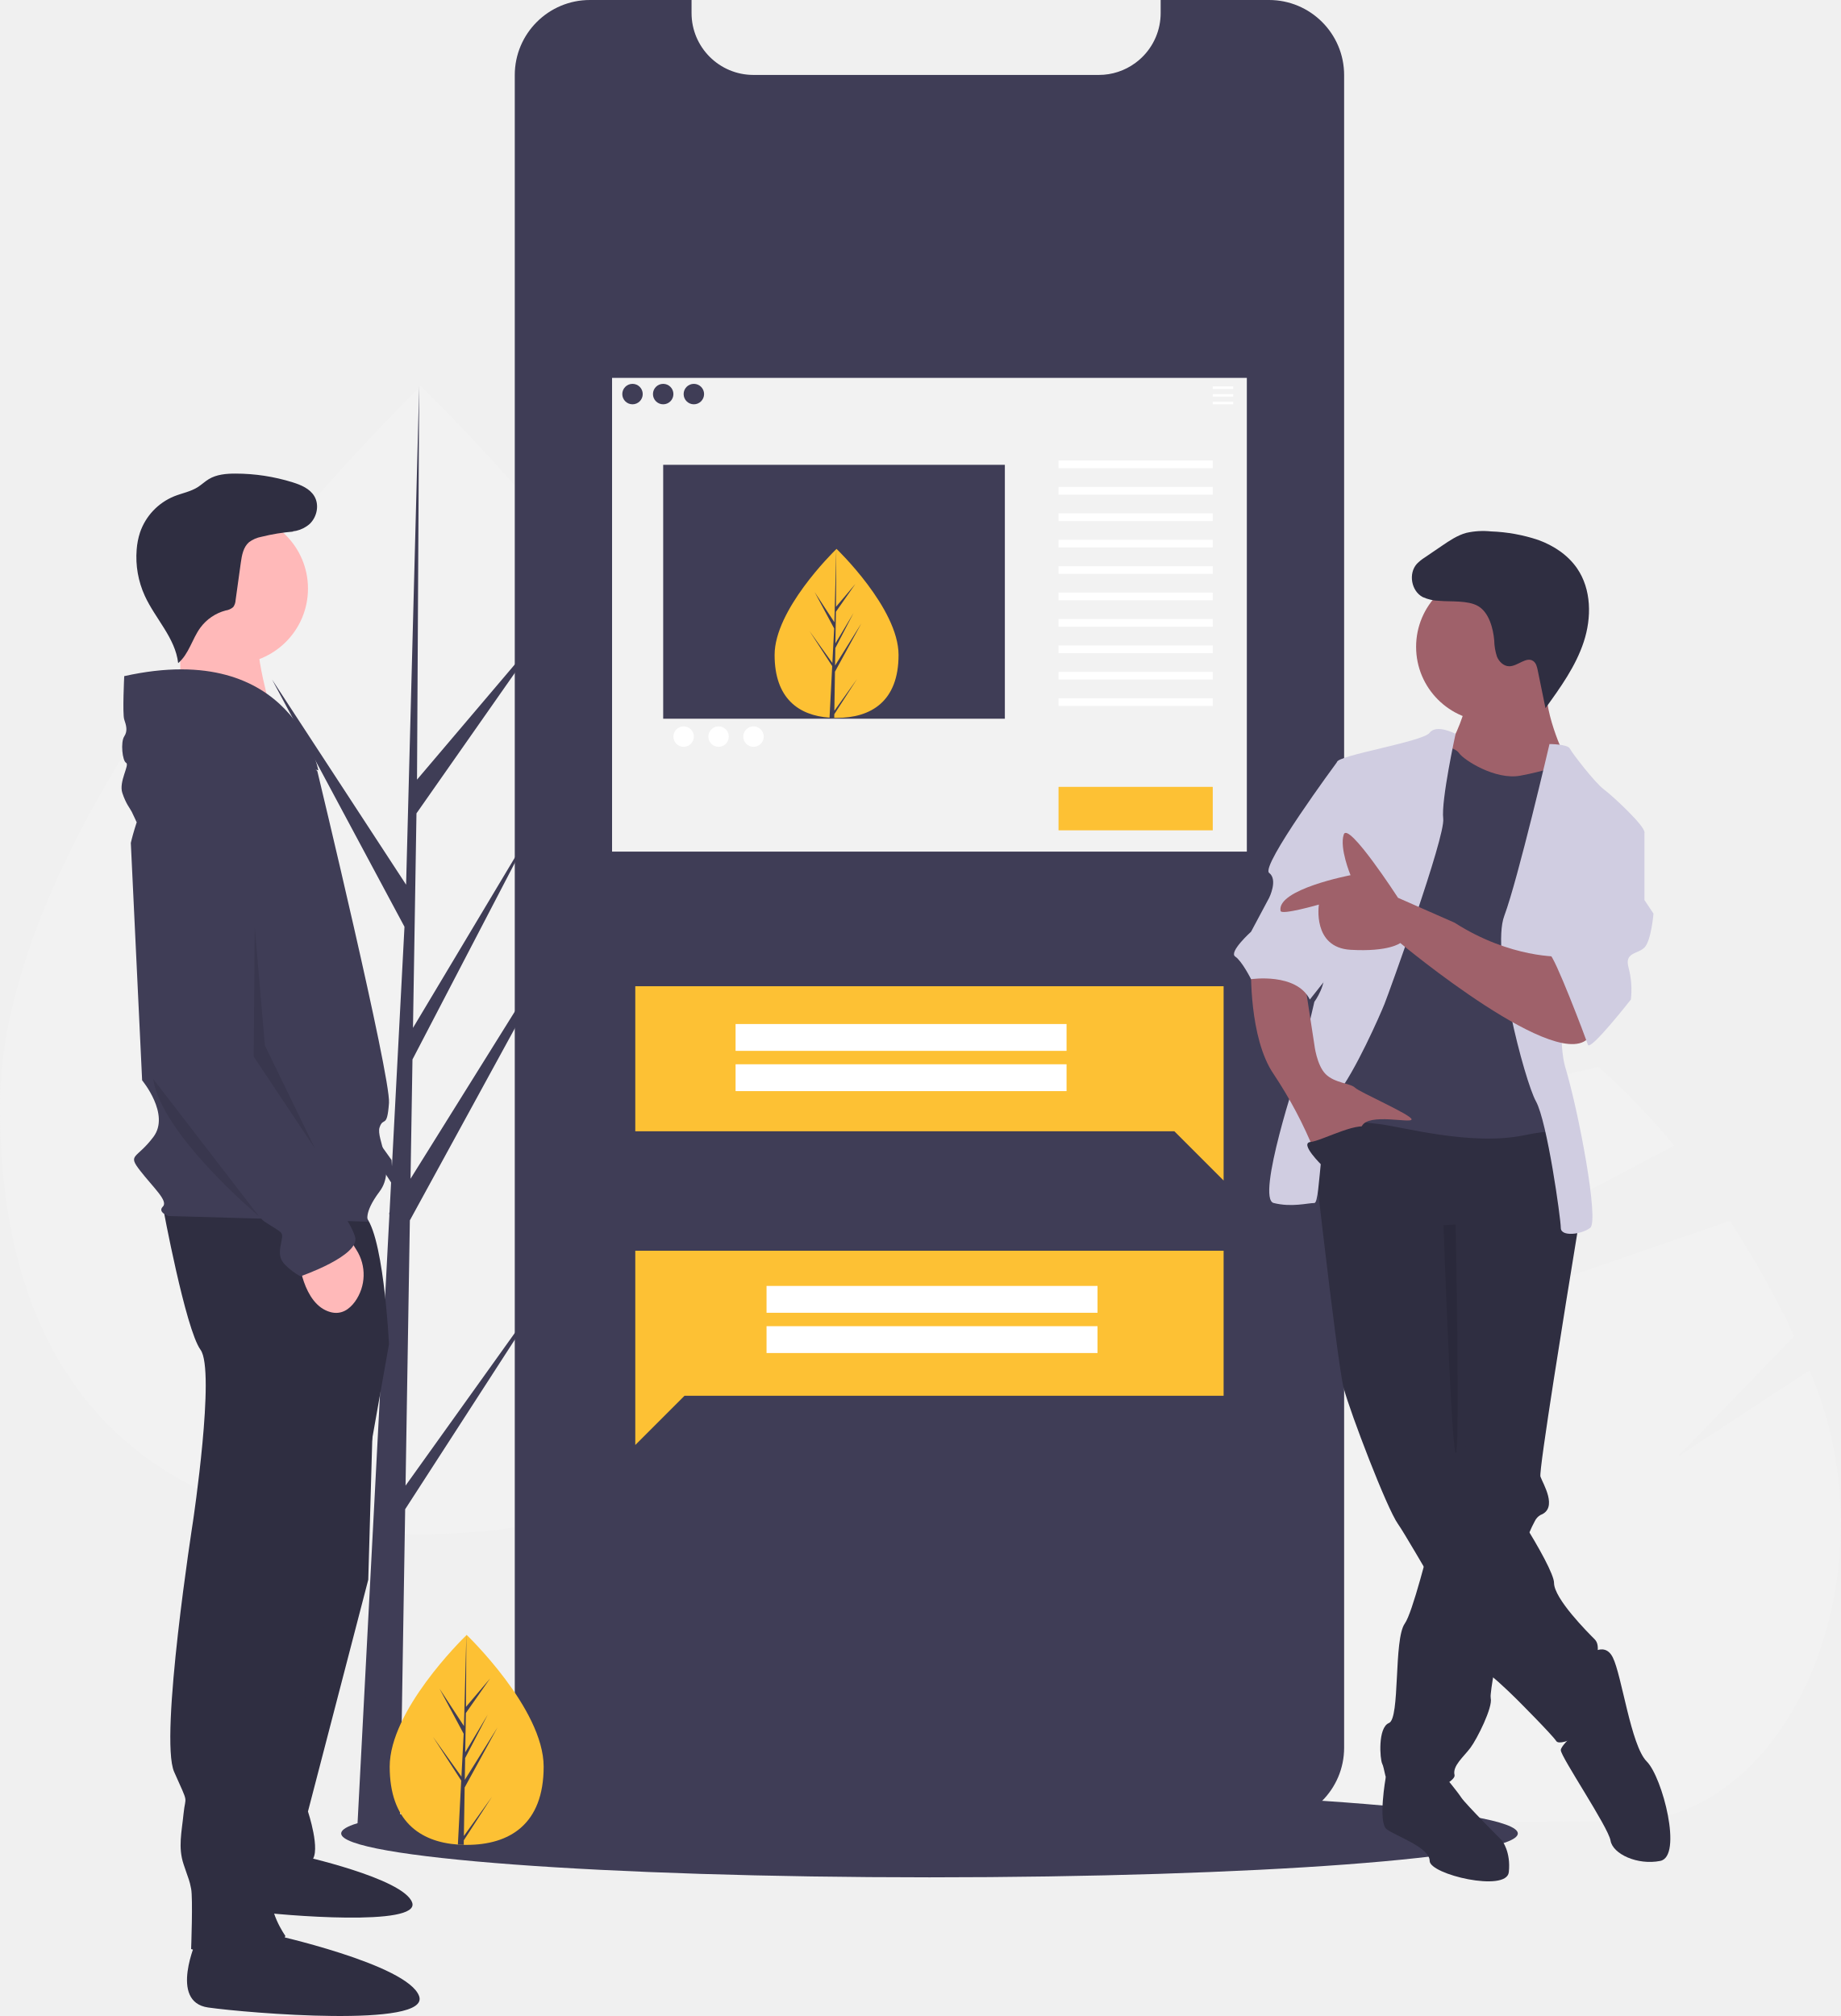
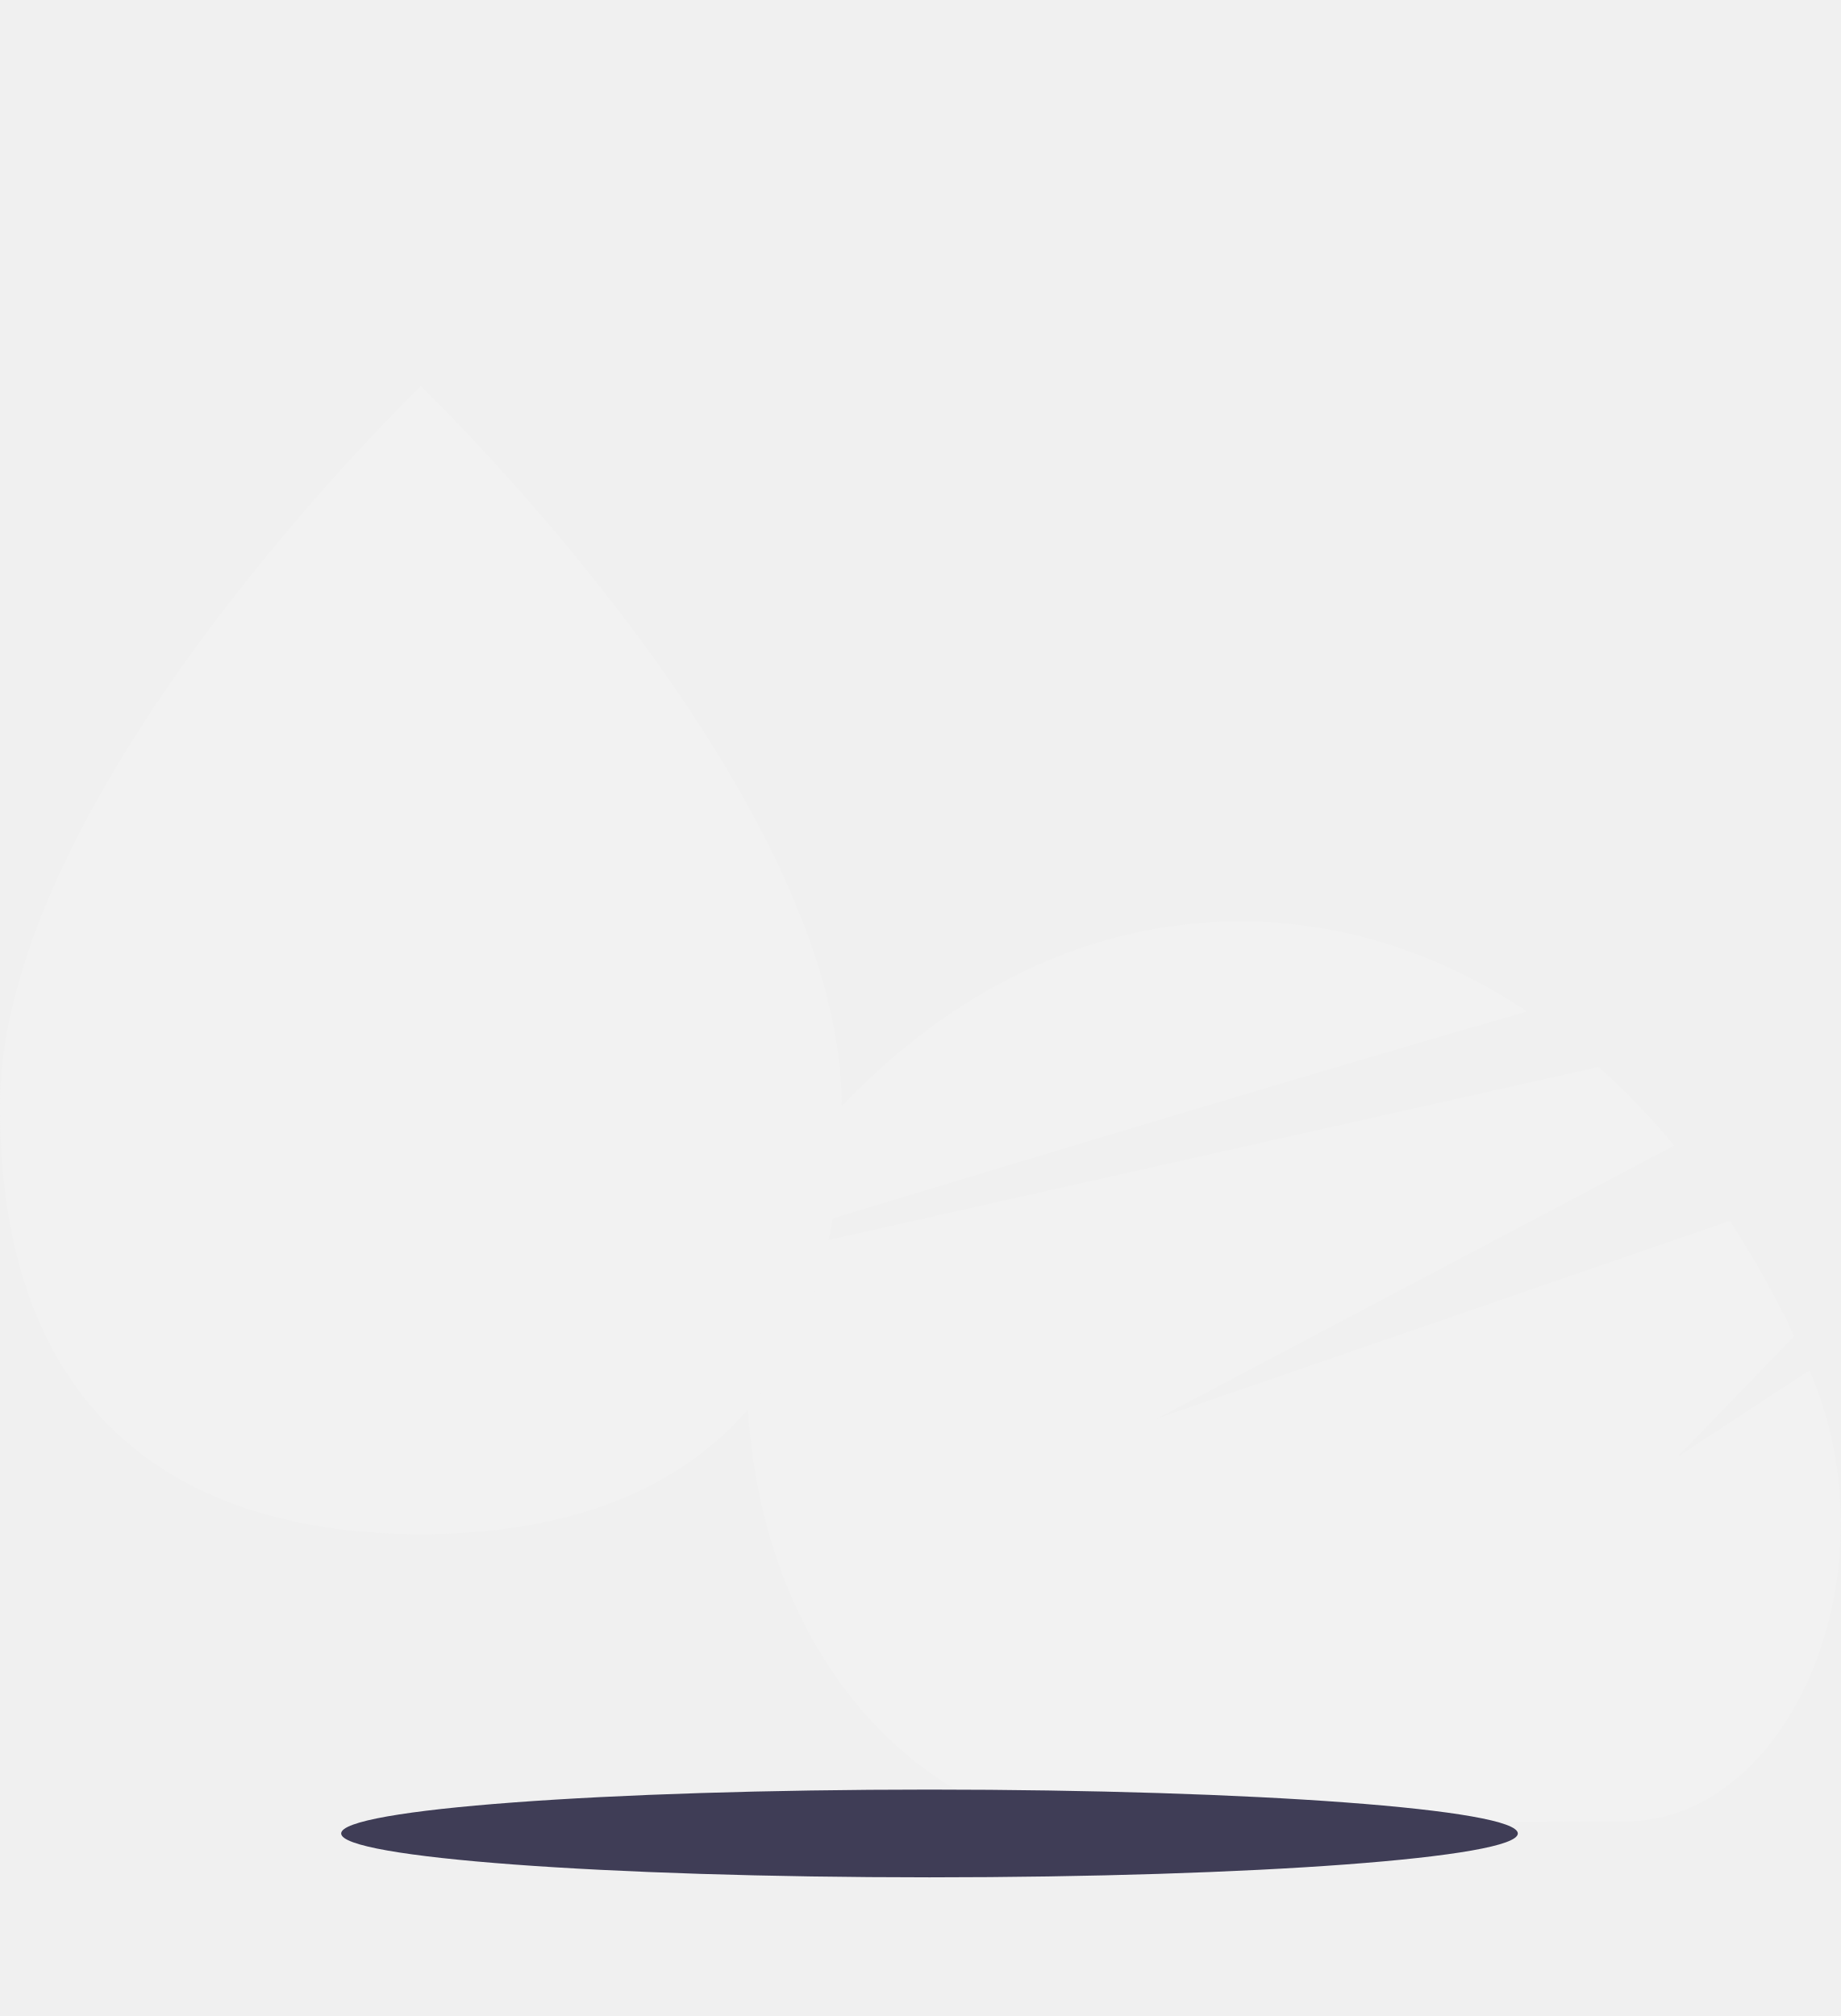
<svg xmlns="http://www.w3.org/2000/svg" id="b3476446-c29b-489b-91f9-6dd64a8ef5f6" data-name="Layer 1" width="713.367" height="781.276" viewBox="0 0 713.367 781.276">
  <path d="M872.748,765.287l-229.215.759c-60.81-18.272-110.632-81.736-110.947-176.887a269.465,269.465,0,0,1,3.238-42.812l184.622-41.478,142.424-31.995a283.261,283.261,0,0,1,29.256,30.419l-136.191,71.912L691.689,609.132l72.194-24.907,149.843-51.694a363.37,363.37,0,0,1,24.916,44.672L893.432,623.928l51.144-33.482q.328.769.653,1.541C977.643,668.937,937.426,765.073,872.748,765.287Z" transform="translate(-243.3163 -59.36223)" fill="#f2f2f2" />
  <path d="M835.08,451.338c-34.663,9.955-77.279,22.533-121.095,35.607-63.351,18.908-129.209,38.861-177.155,53.447l.031-.171a65.899,65.899,0,0,1,12.16-28.225c35.517-46.179,80.743-78.439,131.077-90.419h.004a188.907,188.907,0,0,1,43.202-5.154C763.349,416.291,801.281,428.851,835.08,451.338Z" transform="translate(-243.3163 -59.36223)" fill="#f2f2f2" />
  <ellipse cx="360.217" cy="710.536" rx="228" ry="17" fill="#3f3d56" />
  <path d="M569.533,488.16c0,122.839-73.026,165.73-163.108,165.73S243.316,610.999,243.316,488.16,406.425,209.049,406.425,209.049,569.533,365.321,569.533,488.16Z" transform="translate(-243.3163 -59.36223)" fill="#f2f2f2" />
-   <polygon points="157.167 575.737 158.837 472.932 228.358 345.747 159.099 456.805 159.85 410.579 207.763 318.562 160.048 398.346 160.048 398.347 161.399 315.208 212.706 241.951 161.611 302.134 162.455 149.687 157.152 351.5 157.588 343.174 105.424 263.329 156.751 359.156 151.891 452.008 151.746 449.543 91.61 365.517 151.564 458.25 150.956 469.862 150.847 470.036 150.897 470.99 138.566 706.562 155.041 706.562 157.018 584.884 216.825 492.38 157.167 575.737" fill="#3f3d56" />
-   <path d="M764.22,88.492V736.692a29.139,29.139,0,0,1-29.13,29.11h-263.15a29.079,29.079,0,0,1-29.13-29.11V88.492a29.127,29.127,0,0,1,29.13-29.13h39.38v5.05a23.987,23.987,0,0,0,23.98,23.99h133.84a23.789,23.789,0,0,0,14.22-4.68,22.285,22.285,0,0,0,2.36-1.98,23.917,23.917,0,0,0,7.4-17.33v-5.05h41.97A29.121,29.121,0,0,1,764.22,88.492Z" transform="translate(-243.3163 -59.36223)" fill="#3f3d56" />
-   <path d="M591.543,313.163c.009,18.089-10.742,24.41-24.006,24.416q-.462 0-.92-.01-.922-.019-1.825-.083c-11.972-.842-21.277-7.477-21.285-24.3-.008-17.41,22.232-39.391,23.9-41.017l.003-.001c.063-.062.096-.093.096-.093S591.534,295.075,591.543,313.163Z" transform="translate(-243.3163 -59.36223)" fill="#fdc134" />
-   <path d="M566.661,334.812l8.779-12.278-8.8,13.625-.023,1.409q-.922-.019-1.825-.083l.938-18.097-.007-.14.016-.027.089-1.71-8.835-13.651,8.861,12.37.022.363.708-13.673-7.565-14.107,7.657,11.704.731-28.348.003-.094,0,.093-.113,22.356,7.518-8.866-7.55,10.792-.193,12.243,7.022-11.752L567.044,310.492l-.107,6.808L577.127,300.94l-10.229,18.734Z" transform="translate(-243.3163 -59.36223)" fill="#3f3d56" />
-   <polygon points="474.198 484.701 246.198 484.701 246.198 506.979 246.198 540.906 246.198 559.994 265.287 540.906 474.198 540.906 474.198 484.701" fill="#fdc134" />
-   <rect x="297.065" y="498.348" width="128.267" height="10.4" fill="#fff" />
-   <rect x="297.065" y="513.948" width="128.267" height="10.4" fill="#fff" />
-   <polygon points="246.198 382.201 474.198 382.201 474.198 404.479 474.198 438.406 474.198 457.494 455.11 438.406 246.198 438.406 246.198 382.201" fill="#fdc134" />
-   <rect x="285.065" y="396.848" width="128.267" height="10.4" fill="#fff" />
-   <rect x="285.065" y="412.448" width="128.267" height="10.4" fill="#fff" />
-   <path d="M480.515,205.808V389.4h246V205.808Zm31.699,2.311a3.962,3.962,0,1,1-3.962,3.962A3.962,3.962,0,0,1,512.214,208.119Zm-23.774,7.925a3.962,3.962,0,1,1,3.962-3.962A3.962,3.962,0,0,1,488.439,216.044Zm7.925-3.962a3.962,3.962,0,1,1,3.962,3.962A3.962,3.962,0,0,1,496.364,212.082ZM632.737,337.889H500.327v-98.4H632.737Z" transform="translate(-243.3163 -59.36223)" fill="#f2f2f2" />
-   <rect x="469.99" y="149.748" width="7.925" height="0.991" fill="#fff" />
-   <rect x="469.99" y="152.72" width="7.925" height="0.991" fill="#fff" />
-   <rect x="469.99" y="155.691" width="7.925" height="0.991" fill="#fff" />
-   <rect x="410.224" y="178.475" width="59.766" height="2.972" fill="#fff" />
-   <rect x="410.224" y="188.712" width="59.766" height="2.972" fill="#fff" />
-   <rect x="410.224" y="198.948" width="59.766" height="2.972" fill="#fff" />
-   <rect x="410.224" y="209.184" width="59.766" height="2.972" fill="#fff" />
-   <rect x="410.224" y="219.42" width="59.766" height="2.972" fill="#fff" />
-   <rect x="410.224" y="229.656" width="59.766" height="2.972" fill="#fff" />
-   <rect x="410.224" y="239.893" width="59.766" height="2.972" fill="#fff" />
-   <rect x="410.224" y="250.129" width="59.766" height="2.972" fill="#fff" />
-   <rect x="410.224" y="260.365" width="59.766" height="2.972" fill="#fff" />
-   <rect x="410.224" y="270.601" width="59.766" height="2.972" fill="#fff" />
-   <circle cx="264.935" cy="285.461" r="3.962" fill="#fff" />
-   <circle cx="278.473" cy="285.461" r="3.962" fill="#fff" />
-   <circle cx="292.012" cy="285.461" r="3.962" fill="#fff" />
-   <rect x="410.224" y="304.942" width="59.766" height="16.84" fill="#fdc134" />
-   <path d="M388.223,594.882l-2.191,76.68-23.369,89.826s5.112,15.336,1.461,18.988-20.448,10.224-20.448,10.224L357.551,599.264Z" transform="translate(-243.3163 -59.36223)" fill="#2f2e41" />
-   <path d="M337.486,780.001s-8.334,18.334,3.334,20.001,65.559,6.111,62.226-3.334-43.892-18.334-43.892-18.334Z" transform="translate(-243.3163 -59.36223)" fill="#2f2e41" />
-   <path d="M306.431,526.965s8.763,47.469,14.606,55.502-2.921,66.456-2.921,66.456-13.145,83.983-7.303,97.128,4.382,8.763,3.651,16.066-2.191,13.145,0,19.718,2.191,5.842,2.921,9.494,0,23.369,0,23.369,31.402,10.954,36.514-5.112c0,0-7.303-10.224-5.112-18.257a97.258,97.258,0,0,0,3.651-24.83V751.164L386.032,625.554l8.033-45.278s-2.191-46.008-10.224-50.39S306.431,526.965,306.431,526.965Z" transform="translate(-243.3163 -59.36223)" fill="#2f2e41" />
-   <path d="M319.576,811.048s-10.954,24.1,4.382,26.29,86.174,8.033,81.792-4.382-57.693-24.1-57.693-24.1Z" transform="translate(-243.3163 -59.36223)" fill="#2f2e41" />
-   <circle cx="90.143" cy="228.099" r="29.212" fill="#ffb9b9" />
-   <path d="M312.932,300.37l.544,37.305,35.814.121s-9.089-29.203-5.018-35.31S312.932,300.37,312.932,300.37Z" transform="translate(-243.3163 -59.36223)" fill="#ffb9b9" />
-   <path d="M366.314,358.269s-25.56-32.863-45.278-18.988-27.021,46.738-27.021,46.738l4.382,92.016s10.954,13.145,4.382,21.909-10.224,6.573-5.112,13.145,10.954,11.685,8.763,13.875,2.191,3.651,2.191,3.651l77.411,2.191s-2.191-2.921,4.382-11.685-1.461-20.448,0-24.83,2.921.73,3.651-9.494S366.314,358.269,366.314,358.269Z" transform="translate(-243.3163 -59.36223)" fill="#3f3d56" />
-   <path d="M359.011,546.683s1.461,18.257,12.415,21.178c4.108,1.095,7.189-.993,9.435-4.031a17.935,17.935,0,0,0,.573-20.121l-2.706-4.329Z" transform="translate(-243.3163 -59.36223)" fill="#ffb9b9" />
-   <path d="M291.46,321.389s-.73,14.606,0,16.797,1.461,4.382,0,6.573-.73,9.494.73,10.224-2.921,7.303-1.461,11.685,2.921,5.842,3.651,7.303,1.907,4.077,1.907,4.077,21.463-45.704,38.989-34.75,31.402,14.606,31.402,14.606S357.186,306.783,291.46,321.389Z" transform="translate(-243.3163 -59.36223)" fill="#3f3d56" />
-   <path d="M323.227,355.348s-23.369,2.191-21.909,32.863-2.191,78.871-2.191,78.871,40.166,61.344,46.738,65.726,7.303,3.651,6.573,7.303-1.461,6.573,1.461,9.494a25.217,25.217,0,0,0,5.842,4.382s23.369-8.033,21.178-15.336-12.415-18.988-12.415-18.988-17.527-28.481-18.257-32.863-.73-3.651-2.921-5.842-8.033-10.954-8.033-15.336V451.746l6.123-74.151a21.496,21.496,0,0,0-5.701-16.648C336.24,357.311,330.987,354.416,323.227,355.348Z" transform="translate(-243.3163 -59.36223)" fill="#3f3d56" />
-   <path d="M352.298,264.934a11.903,11.903,0,0,0,11.03-2.525c2.855-2.713,3.814-7.412,1.783-10.786-1.754-2.913-5.165-4.338-8.411-5.351a74.47,74.47,0,0,0-22.117-3.374c-3.576-.001-7.309.304-10.369,2.154-1.514.915-2.796,2.173-4.293,3.116-2.752,1.734-6.057,2.311-9.079,3.516a23.29,23.29,0,0,0-13.273,14.056,28.065,28.065,0,0,0-1.29,6.602,36.175,36.175,0,0,0,3.156,17.931c4.075,8.885,11.831,16.356,12.926,26.069,4.175-3.505,5.399-9.383,8.632-13.772a17.856,17.856,0,0,1,9.748-6.616,5.676,5.676,0,0,0,2.952-1.319,4.89,4.89,0,0,0,.924-2.66l2.004-14.431c.408-2.937.959-6.147,3.213-8.073a11.423,11.423,0,0,1,4.786-2.077,77.185,77.185,0,0,1,12.492-2.037" transform="translate(-243.3163 -59.36223)" fill="#2f2e41" />
-   <path d="M302.68,477.514l40.996,53.201S305.926,499.159,302.68,477.514Z" transform="translate(-243.3163 -59.36223)" opacity="0.1" />
-   <polygon points="98.713 359.249 98.325 409.493 122.135 445.208 102.654 405.164 98.713 359.249" opacity="0.1" />
-   <path d="M785.104,751.623l-4.745-3.525s-3.141,17.544.364,20.172,16.647,7.009,16.647,12.266,29.789,12.266,30.666,4.381-2.628-12.266-2.628-12.266-14.019-14.019-15.771-16.647-6.133-7.885-6.133-7.885Z" transform="translate(-243.3163 -59.36223)" fill="#2f2e41" />
-   <path d="M855.197,533.459s-.131.771-.359,2.182c-.21,1.253-.499,3.023-.85,5.204-3.68,22.456-14.413,88.562-13.686,90.744.876,2.628,7.009,12.266,0,14.895a5.435,5.435,0,0,0-2.182,2.374,50.924,50.924,0,0,0-3.706,8.744c-4.179,12.126-8.648,31.533-11.232,44.973-1.13,5.905-1.901,10.654-2.129,13.142a7.146,7.146,0,0,0-.026,1.735c.876,3.505-5.257,15.771-7.885,19.276s-7.009,7.009-6.133,10.514-21.904,13.142-24.532,7.009-2.628-9.638-3.505-11.39-1.752-14.019,2.628-15.771,1.752-32.418,6.133-38.551c1.463-2.041,3.697-8.954,6.037-17.269.92-3.259,1.849-6.729,2.76-10.207,3.697-14.255,6.974-28.598,6.974-28.598l-.876-102.511,48.189-6.133,1.235,2.725,2.462,5.406Z" transform="translate(-243.3163 -59.36223)" fill="#2f2e41" />
-   <path d="M857.826,701.682s7.009-7.009,10.514,0,7.009,34.17,13.142,40.303,14.019,36.799,5.257,38.551-18.399-2.628-19.276-7.885-19.276-32.418-19.276-35.046S860.454,725.338,860.454,725.338Z" transform="translate(-243.3163 -59.36223)" fill="#2f2e41" />
-   <path d="M750.058,485.27s11.39,102.511,14.019,112.149,16.647,46.436,21.028,52.57,32.418,56.074,35.923,58.703,10.514,9.638,10.514,9.638,13.142,13.142,14.895,15.771,16.647-5.257,17.523-10.514-.876-14.019-1.752-17.523,1.752-8.762-.876-11.39-15.771-15.771-15.771-21.904-22.78-42.056-31.542-49.941-7.009-21.028-7.009-21.028V548.354l48.189-14.895s-2.628-42.056-8.762-42.056S759.696,477.385,750.058,485.27Z" transform="translate(-243.3163 -59.36223)" fill="#2f2e41" />
-   <circle cx="577.711" cy="250.676" r="28.913" fill="#9f616a" />
-   <path d="M811.389,332.818s-3.505,13.142-7.885,16.647,11.39,18.399,11.39,18.399l29.789,1.752,5.257-16.647s-9.638-19.276-7.009-31.542S811.389,332.818,811.389,332.818Z" transform="translate(-243.3163 -59.36223)" fill="#9f616a" />
-   <path d="M799.123,347.713s7.885.876,9.638,3.505,14.019,10.514,23.656,8.762,15.771-4.381,17.523-3.505,5.257,19.276,5.257,19.276l-9.638,28.037,1.752,77.102,2.628,21.028s5.257-7.009-15.771-2.628-48.189-3.505-56.95-4.381-23.656-3.505-24.532-8.762S755.315,461.614,755.315,461.614l14.019-58.703L778.095,371.37Z" transform="translate(-243.3163 -59.36223)" fill="#3f3d56" />
-   <path d="M807.41,343.759s-7.411-3.931-10.04-.426-35.923,8.762-35.923,11.39-7.009,73.597-5.257,79.731-3.505,13.142-3.505,13.142l-6.133,26.285s-16.647,49.941-9.638,51.693,13.142,0,15.771,0,1.752-33.294,8.762-42.056,16.647-30.666,18.399-35.046,23.656-64.836,22.78-71.845S807.41,343.759,807.41,343.759Z" transform="translate(-243.3163 -59.36223)" fill="#d0cde1" />
-   <path d="M843.807,347.713s7.009,0,7.885,1.752,9.638,13.142,13.142,15.771,15.771,14.019,15.771,16.647-25.409,21.904-25.409,21.904-10.514,51.693-5.257,69.217,13.142,59.579,9.638,62.207-11.39,3.505-11.39,0-5.257-41.18-9.638-49.065-17.523-57.827-12.266-71.845S843.807,347.713,843.807,347.713Z" transform="translate(-243.3163 -59.36223)" fill="#d0cde1" />
-   <path d="M728.154,434.453s-.876,27.161,8.762,41.18A166.505,166.505,0,0,1,752.686,505.422s15.771-4.381,18.399-9.638,19.276-.876,19.276-2.628-20.152-10.514-21.904-12.266-7.885-1.752-11.39-5.257-4.381-11.39-4.381-11.39l-3.505-22.78Z" transform="translate(-243.3163 -59.36223)" fill="#9f616a" />
-   <path d="M801.113,292.211a16.662,16.662,0,0,1-6.484-1.485c-4.405-2.375-5.573-9.14-2.22-12.855a16.613,16.613,0,0,1,3.08-2.477l6.66-4.533c2.946-2.005,5.961-4.043,9.396-4.988a29.332,29.332,0,0,1,9.606-.567A64.906,64.906,0,0,1,839.551,268.652c5.873,2.156,11.352,5.763,14.909,10.909,5.639,8.159,5.716,19.163,2.611,28.582s-9.005,17.621-14.818,25.657l-3.016-14.717c-.269-1.311-.616-2.747-1.706-3.523-2.71-1.928-6.024,2.031-9.35,2.005-2.137-.016-3.931-1.774-4.741-3.752a21.379,21.379,0,0,1-1.05-6.296c-.397-4.509-1.973-10.782-6.242-13.268C812.168,291.933,805.585,292.617,801.113,292.211Z" transform="translate(-243.3163 -59.36223)" fill="#2f2e41" />
-   <path d="M802.735,534.166s2.959,85.595,4.712,88.223,0-88.492,0-88.492Z" transform="translate(-243.3163 -59.36223)" opacity="0.1" />
-   <path d="M768.457,354.722h-7.009s-29.789,40.303-26.285,42.932,0,9.638,0,9.638l-7.009,13.142s-8.762,7.885-6.133,9.638,6.133,8.762,6.133,8.762,17.523-2.628,22.78,7.885l11.364-14.346Z" transform="translate(-243.3163 -59.36223)" fill="#d0cde1" />
-   <path d="M848.188,430.072s-19.276.876-41.18-13.142l-21.904-9.638s-19.276-29.789-21.028-24.532,2.628,15.771,2.628,15.771S738,404,739.583,412.381c.326,1.726,14.855-2.461,14.855-2.461s-2.628,16.647,12.266,17.523,19.276-2.628,19.276-2.628,63.084,52.57,73.597,35.923S848.188,430.072,848.188,430.072Z" transform="translate(-243.3163 -59.36223)" fill="#9f616a" />
-   <path d="M870.968,378.379l9.638,3.505v26.285l3.505,5.257s-.876,10.514-3.505,13.142-7.885,1.752-6.133,7.885a33.209,33.209,0,0,1,.876,12.266s-15.771,20.152-16.647,17.523-13.142-35.046-14.895-35.046,17.523-50.817,17.523-50.817Z" transform="translate(-243.3163 -59.36223)" fill="#d0cde1" />
-   <path d="M755.753,511.117s-9.059-8.762-4.53-9.2,20.301-9.2,22.929-4.819S755.753,511.117,755.753,511.117Z" transform="translate(-243.3163 -59.36223)" fill="#2f2e41" />
-   <path d="M454.006,744.009c0,22.469-13.356,30.314-29.834,30.314q-.573,0-1.143-.013c-.763-.016-1.52-.053-2.267-.104-14.871-1.052-26.424-9.301-26.424-30.197,0-21.625,27.634-48.912,29.71-50.932l.004-.004c.08-.078.12-.116.12-.116S454.006,721.541,454.006,744.009Z" transform="translate(-243.3163 -59.36223)" fill="#fdc134" />
-   <path d="M423.085,770.886,433.997,755.639,423.058,772.56l-.029,1.75c-.763-.016-1.52-.053-2.267-.104l1.176-22.479-.009-.175.02-.033.111-2.123L411.094,732.434l11.001,15.37.025.451.889-16.985-9.388-17.528,9.503,14.547.925-35.212.004-.12v.116l-.154,27.767,9.347-11.008-9.385,13.4L423.613,738.44l8.727-14.594-8.763,16.832-.138,8.454,12.669-20.313-12.717,23.263Z" transform="translate(-243.3163 -59.36223)" fill="#3f3d56" />
+   <polygon points="157.167 575.737 158.837 472.932 228.358 345.747 159.099 456.805 159.85 410.579 207.763 318.562 160.048 398.346 160.048 398.347 161.399 315.208 212.706 241.951 161.611 302.134 162.455 149.687 157.152 351.5 157.588 343.174 105.424 263.329 156.751 359.156 151.89" />
</svg>
